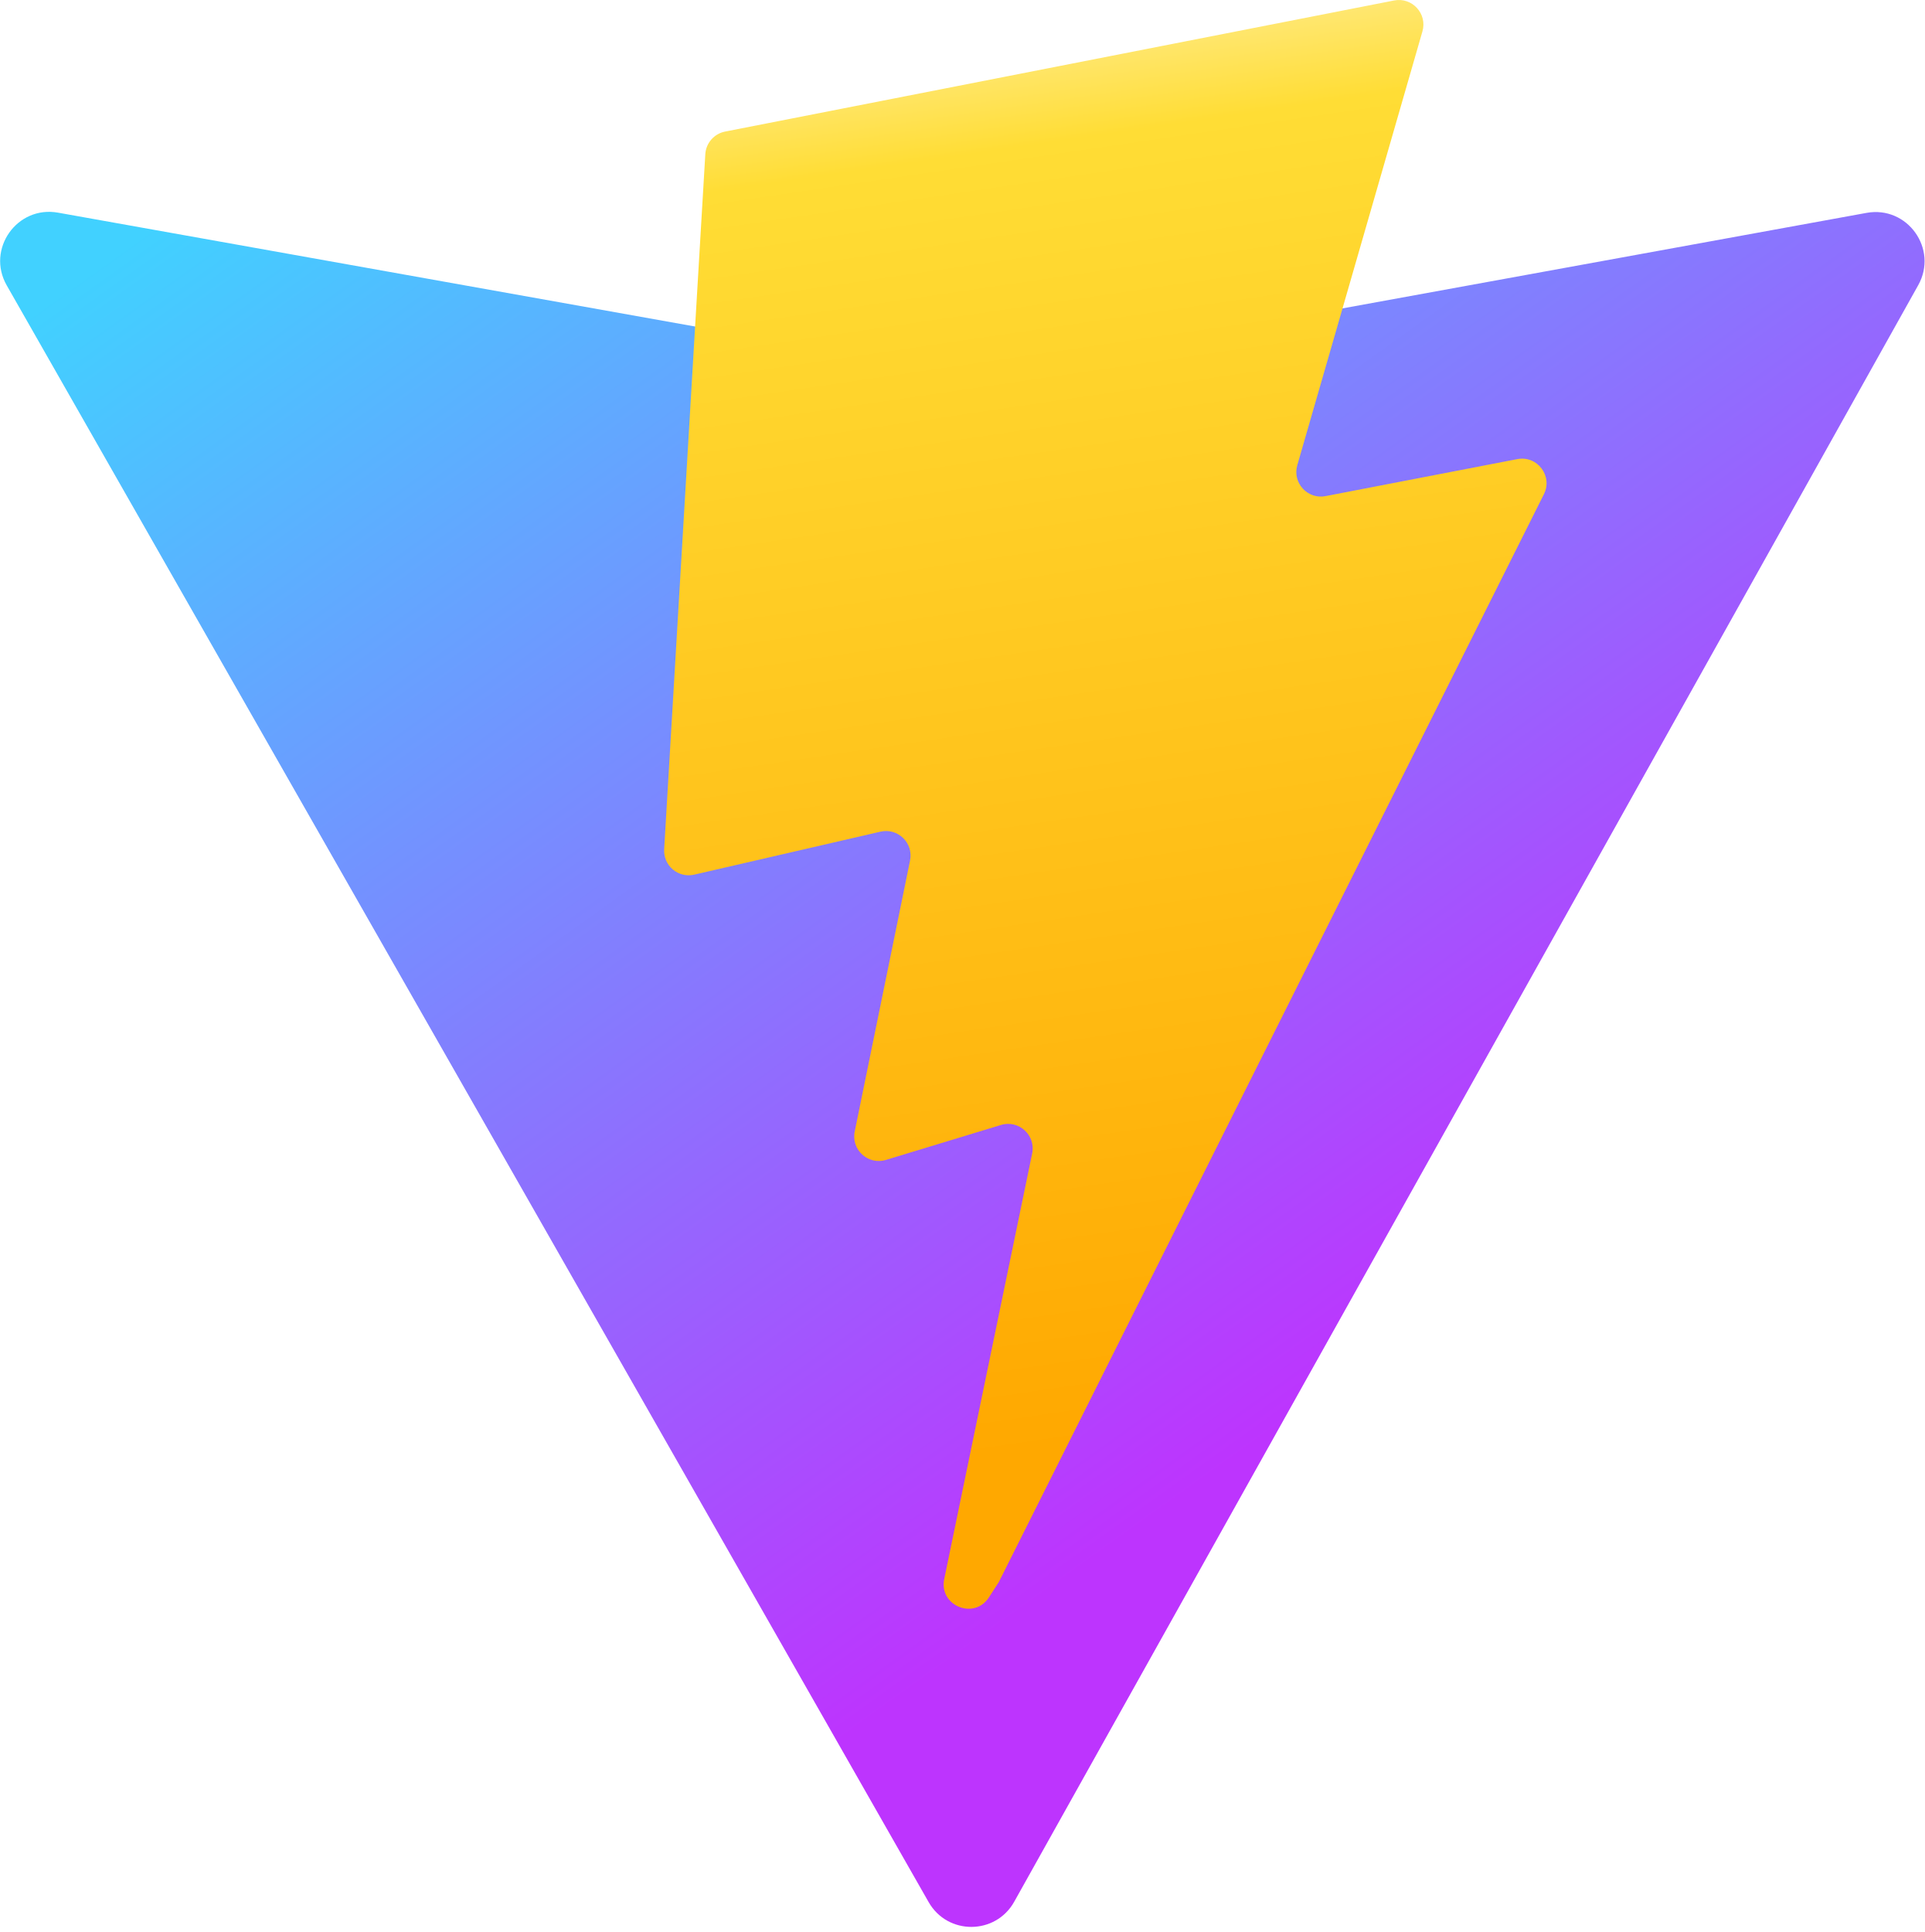
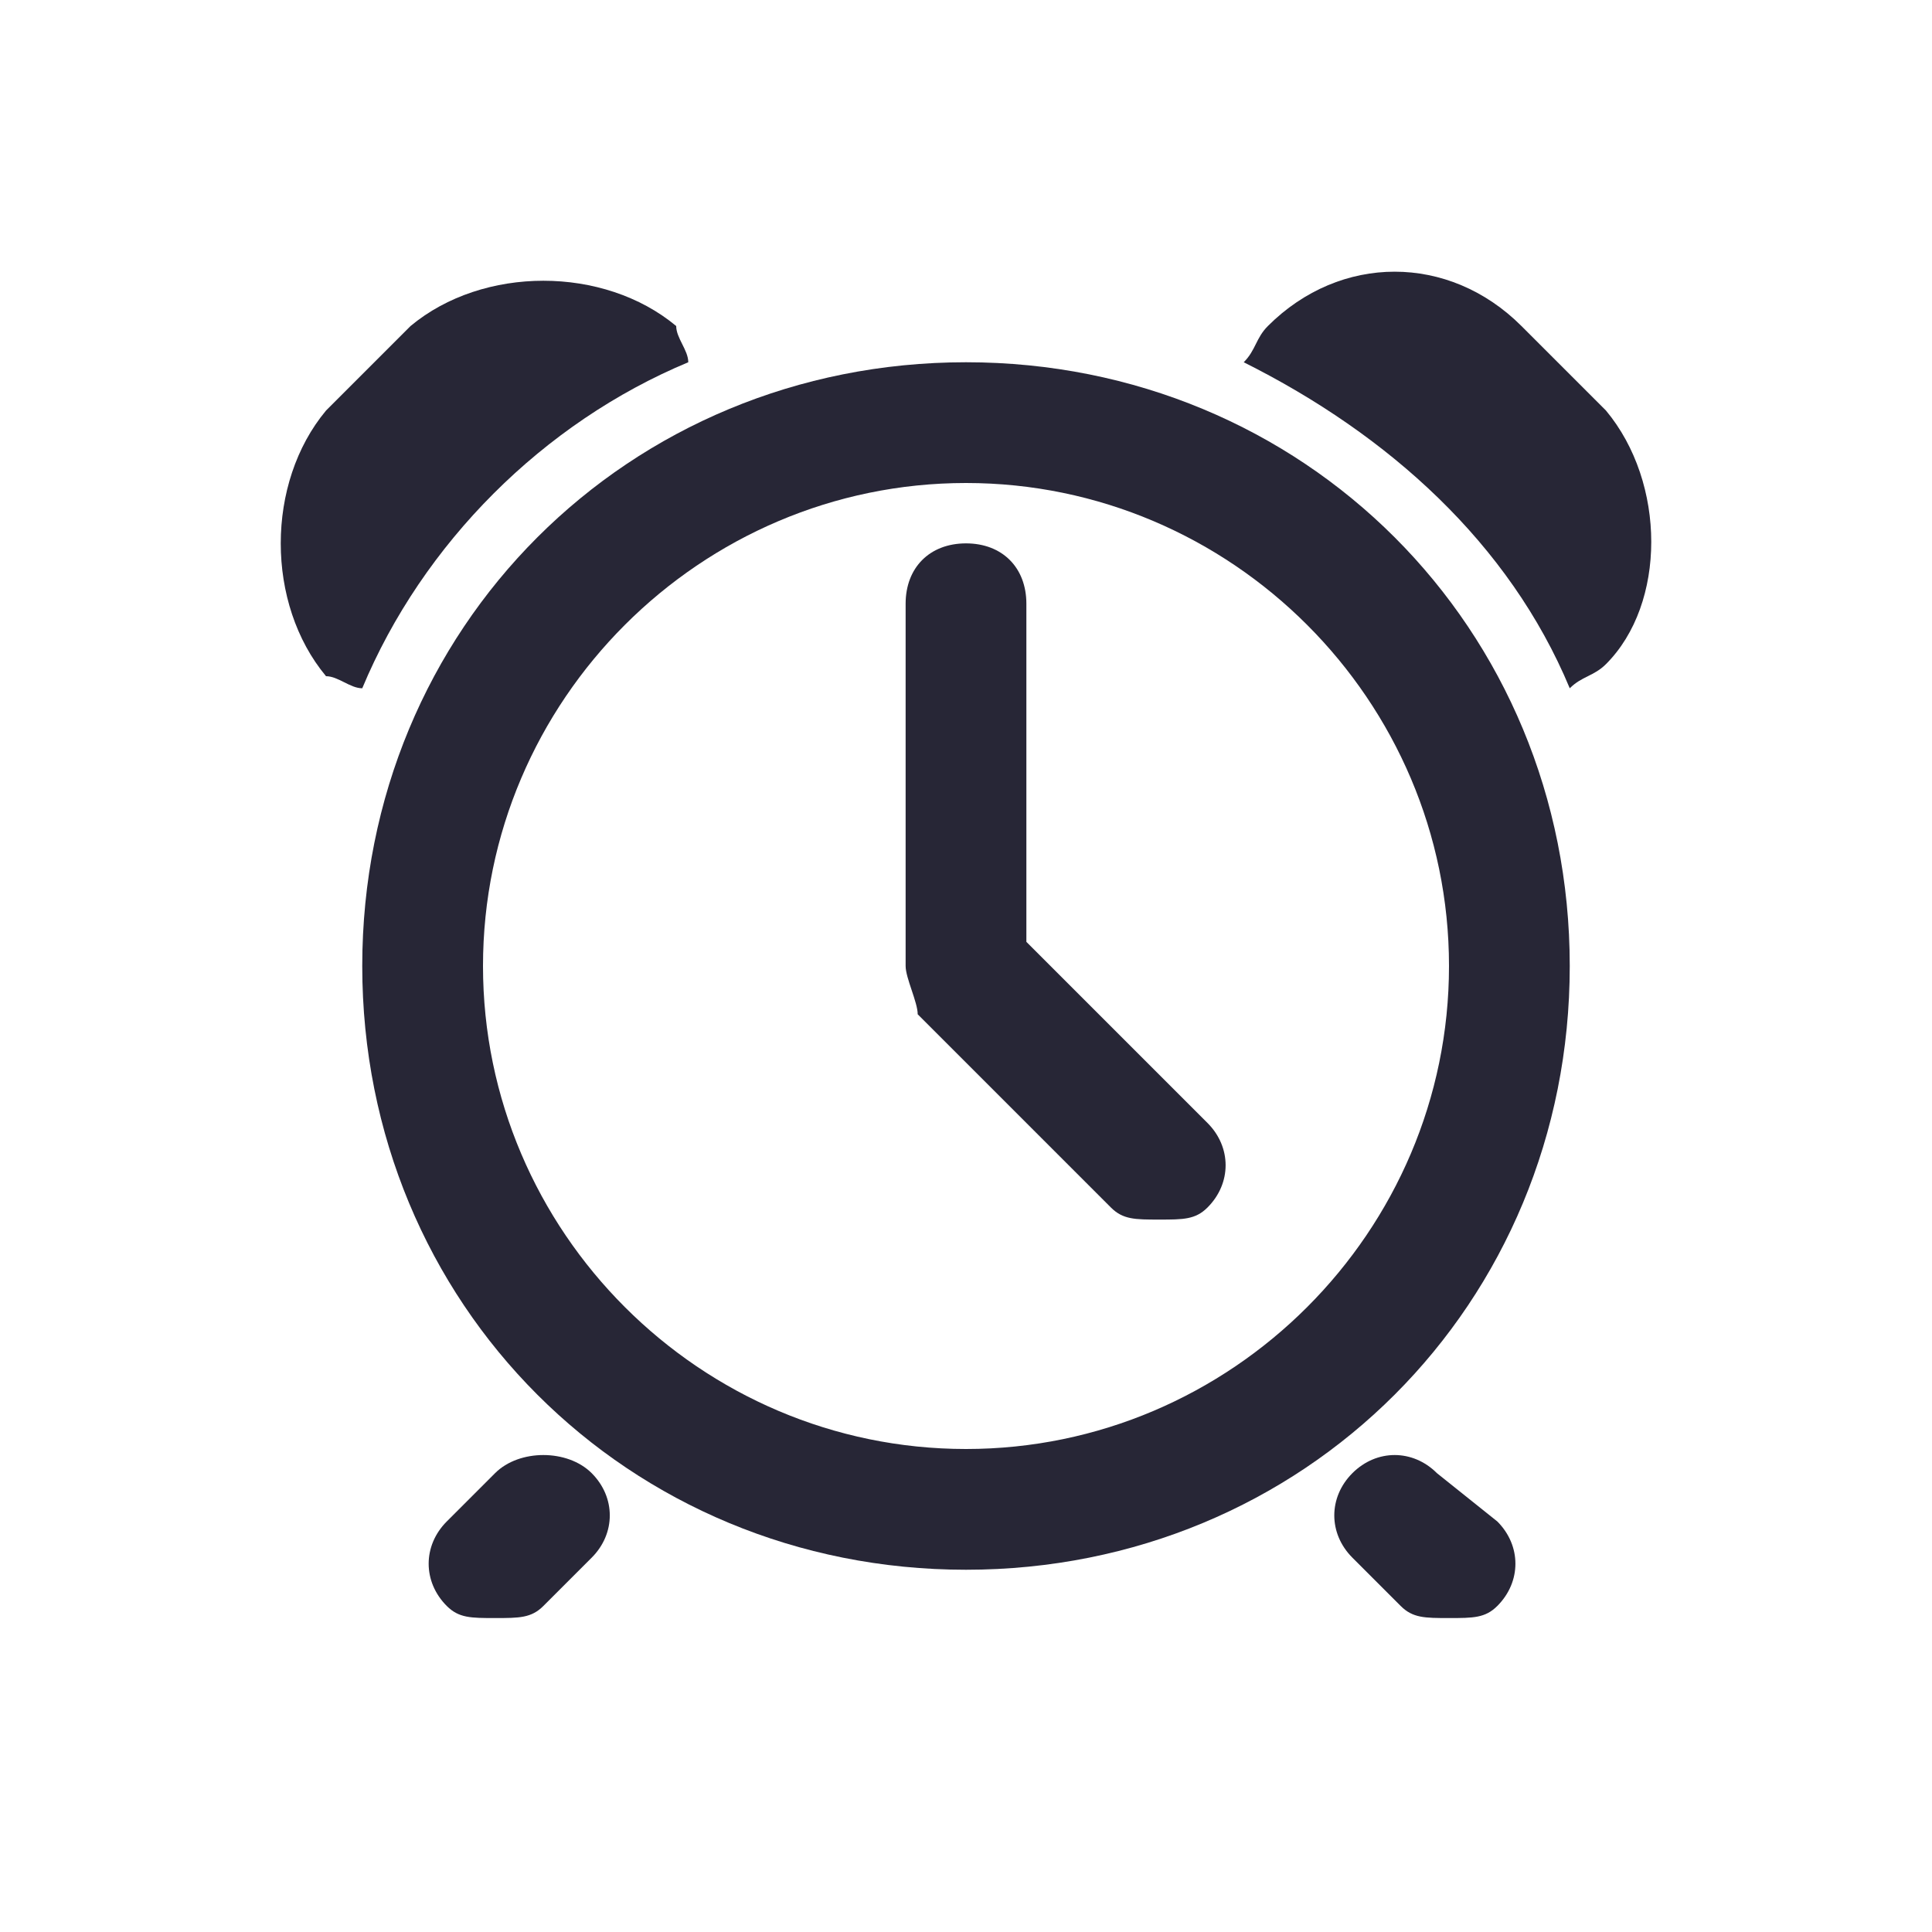
- <svg xmlns="http://www.w3.org/2000/svg" aria-hidden="true" role="img" class="iconify iconify--logos" width="31.88" height="32" preserveAspectRatio="xMidYMid meet" viewBox="0 0 256 257">
-   <defs>
-     <linearGradient id="IconifyId1813088fe1fbc01fb466" x1="-.828%" x2="57.636%" y1="7.652%" y2="78.411%">
-       <stop offset="0%" stop-color="#41D1FF" />
-       <stop offset="100%" stop-color="#BD34FE" />
-     </linearGradient>
-     <linearGradient id="IconifyId1813088fe1fbc01fb467" x1="43.376%" x2="50.316%" y1="2.242%" y2="89.03%">
-       <stop offset="0%" stop-color="#FFEA83" />
-       <stop offset="8.333%" stop-color="#FFDD35" />
-       <stop offset="100%" stop-color="#FFA800" />
-     </linearGradient>
-   </defs>
-   <path fill="url(#IconifyId1813088fe1fbc01fb466)" d="M255.153 37.938L134.897 252.976c-2.483 4.44-8.862 4.466-11.382.048L.875 37.958c-2.746-4.814 1.371-10.646 6.827-9.67l120.385 21.517a6.537 6.537 0 0 0 2.322-.004l117.867-21.483c5.438-.991 9.574 4.796 6.877 9.62Z" />
-   <path fill="url(#IconifyId1813088fe1fbc01fb467)" d="M185.432.063L96.44 17.501a3.268 3.268 0 0 0-2.634 3.014l-5.474 92.456a3.268 3.268 0 0 0 3.997 3.378l24.777-5.718c2.318-.535 4.413 1.507 3.936 3.838l-7.361 36.047c-.495 2.426 1.782 4.5 4.151 3.78l15.304-4.649c2.372-.72 4.652 1.36 4.15 3.788l-11.698 56.621c-.732 3.542 3.979 5.473 5.943 2.437l1.313-2.028l72.516-144.72c1.215-2.423-.88-5.186-3.54-4.672l-25.505 4.922c-2.396.462-4.435-1.77-3.759-4.114l16.646-57.705c.677-2.35-1.37-4.583-3.769-4.113Z" />
+ <svg xmlns="http://www.w3.org/2000/svg" t="1675218566178" class="icon" viewBox="0 0 1024 1024" version="1.1" p-id="1866" width="128" height="128">
+   <path d="M512 192C332.8 192 192 332.8 192 512s140.8 320 320 320 320-140.8 320-320S691.2 192 512 192zM512 768c-140.8 0-256-115.2-256-256s115.2-256 256-256 256 115.2 256 256S652.8 768 512 768z" fill="#272636" p-id="1867" />
+   <path d="M544 499.2 544 320c0-19.2-12.8-32-32-32S480 300.8 480 320l0 192c0 6.4 6.4 19.2 6.4 25.6l102.4 102.4c6.4 6.4 12.8 6.4 25.6 6.4s19.2 0 25.6-6.4c12.8-12.8 12.8-32 0-44.8L544 499.2z" fill="#272636" p-id="1868" />
+   <path d="M364.8 192C364.8 185.6 358.4 179.2 358.4 172.8l0 0C320 140.8 256 140.8 217.6 172.8L172.8 217.6C140.8 256 140.8 320 172.8 358.4 179.2 358.4 185.6 364.8 192 364.8 224 288 288 224 364.8 192z" fill="#272636" p-id="1869" />
+   <path d="M851.2 217.6l-44.8-44.8c-38.4-38.4-96-38.4-134.4 0-6.4 6.4-6.4 12.8-12.8 19.2 76.8 38.4 140.8 96 172.8 172.8 6.4-6.4 12.8-6.4 19.2-12.8C883.2 320 883.2 256 851.2 217.6z" fill="#272636" p-id="1870" />
+   <path d="M262.4 780.8l-25.6 25.6c-12.8 12.8-12.8 32 0 44.8 6.4 6.4 12.8 6.4 25.6 6.4s19.2 0 25.6-6.4l25.6-25.6c12.8-12.8 12.8-32 0-44.8S275.2 768 262.4 780.8z" fill="#272636" p-id="1871" />
+   <path d="M761.6 780.8c-12.8-12.8-32-12.8-44.8 0s-12.8 32 0 44.8l25.6 25.6c6.4 6.4 12.8 6.4 25.6 6.4s19.2 0 25.6-6.4c12.8-12.8 12.8-32 0-44.8L761.6 780.8z" fill="#272636" p-id="1872" />
</svg>
